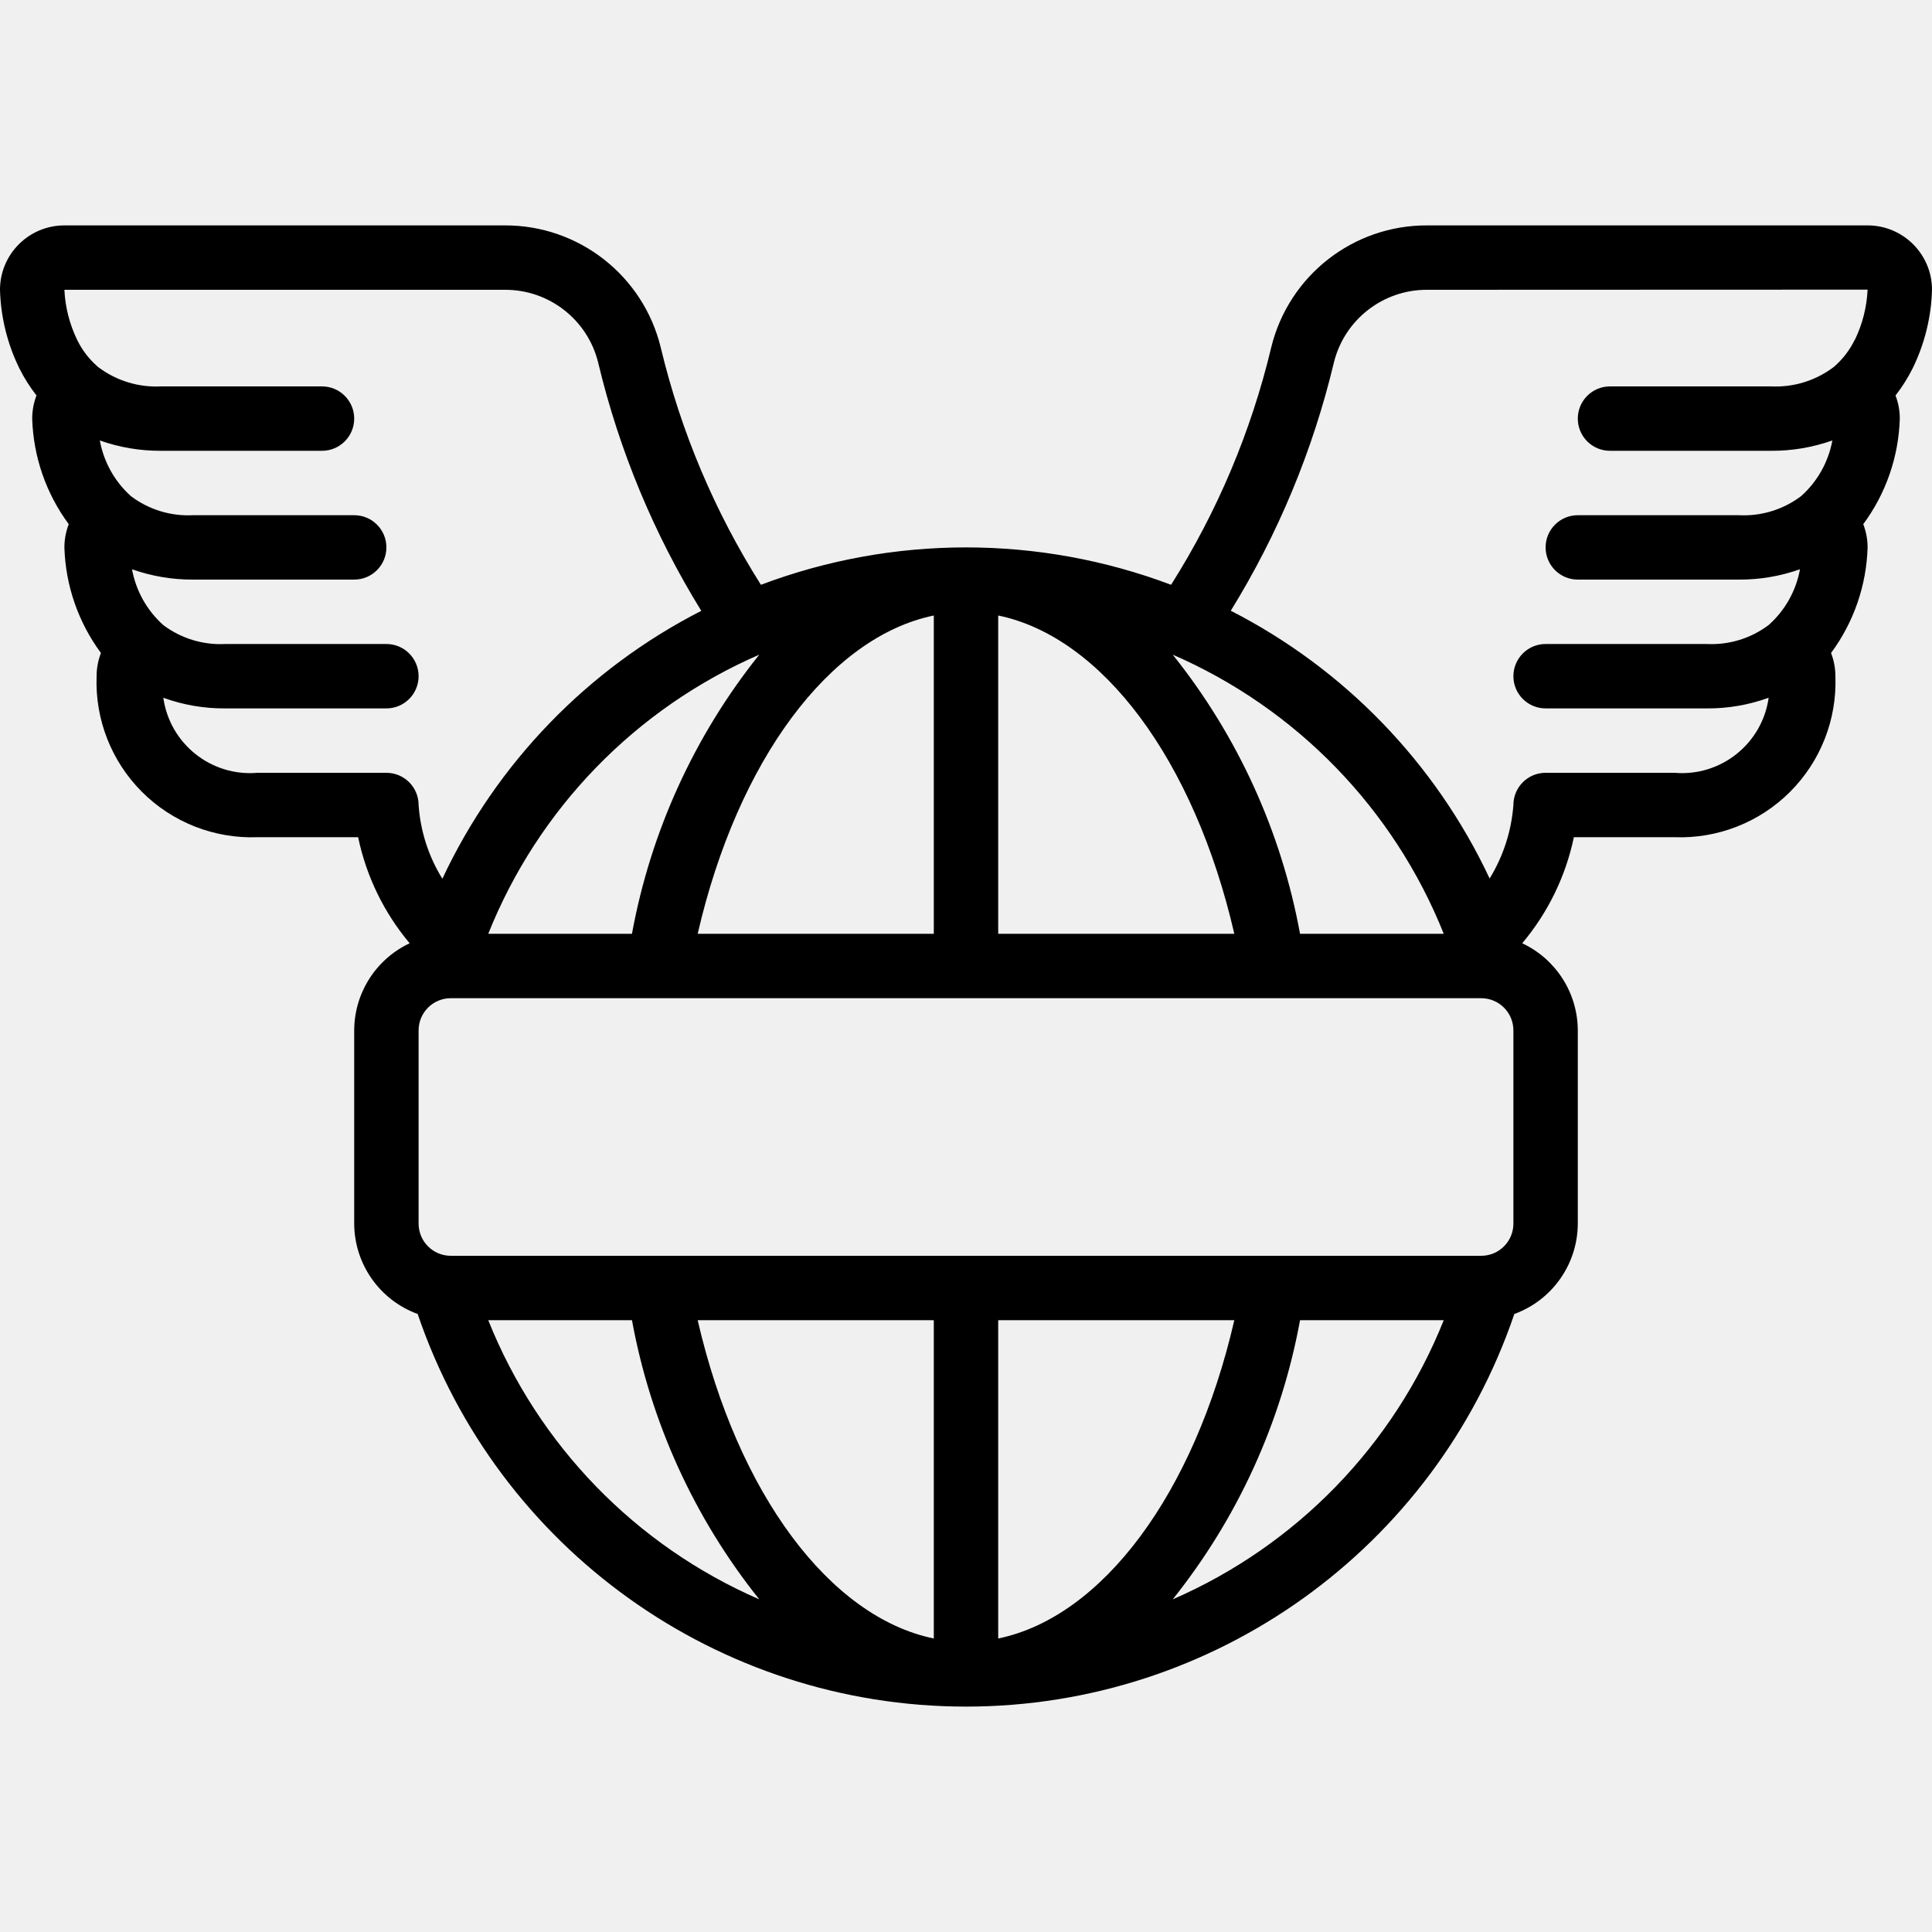
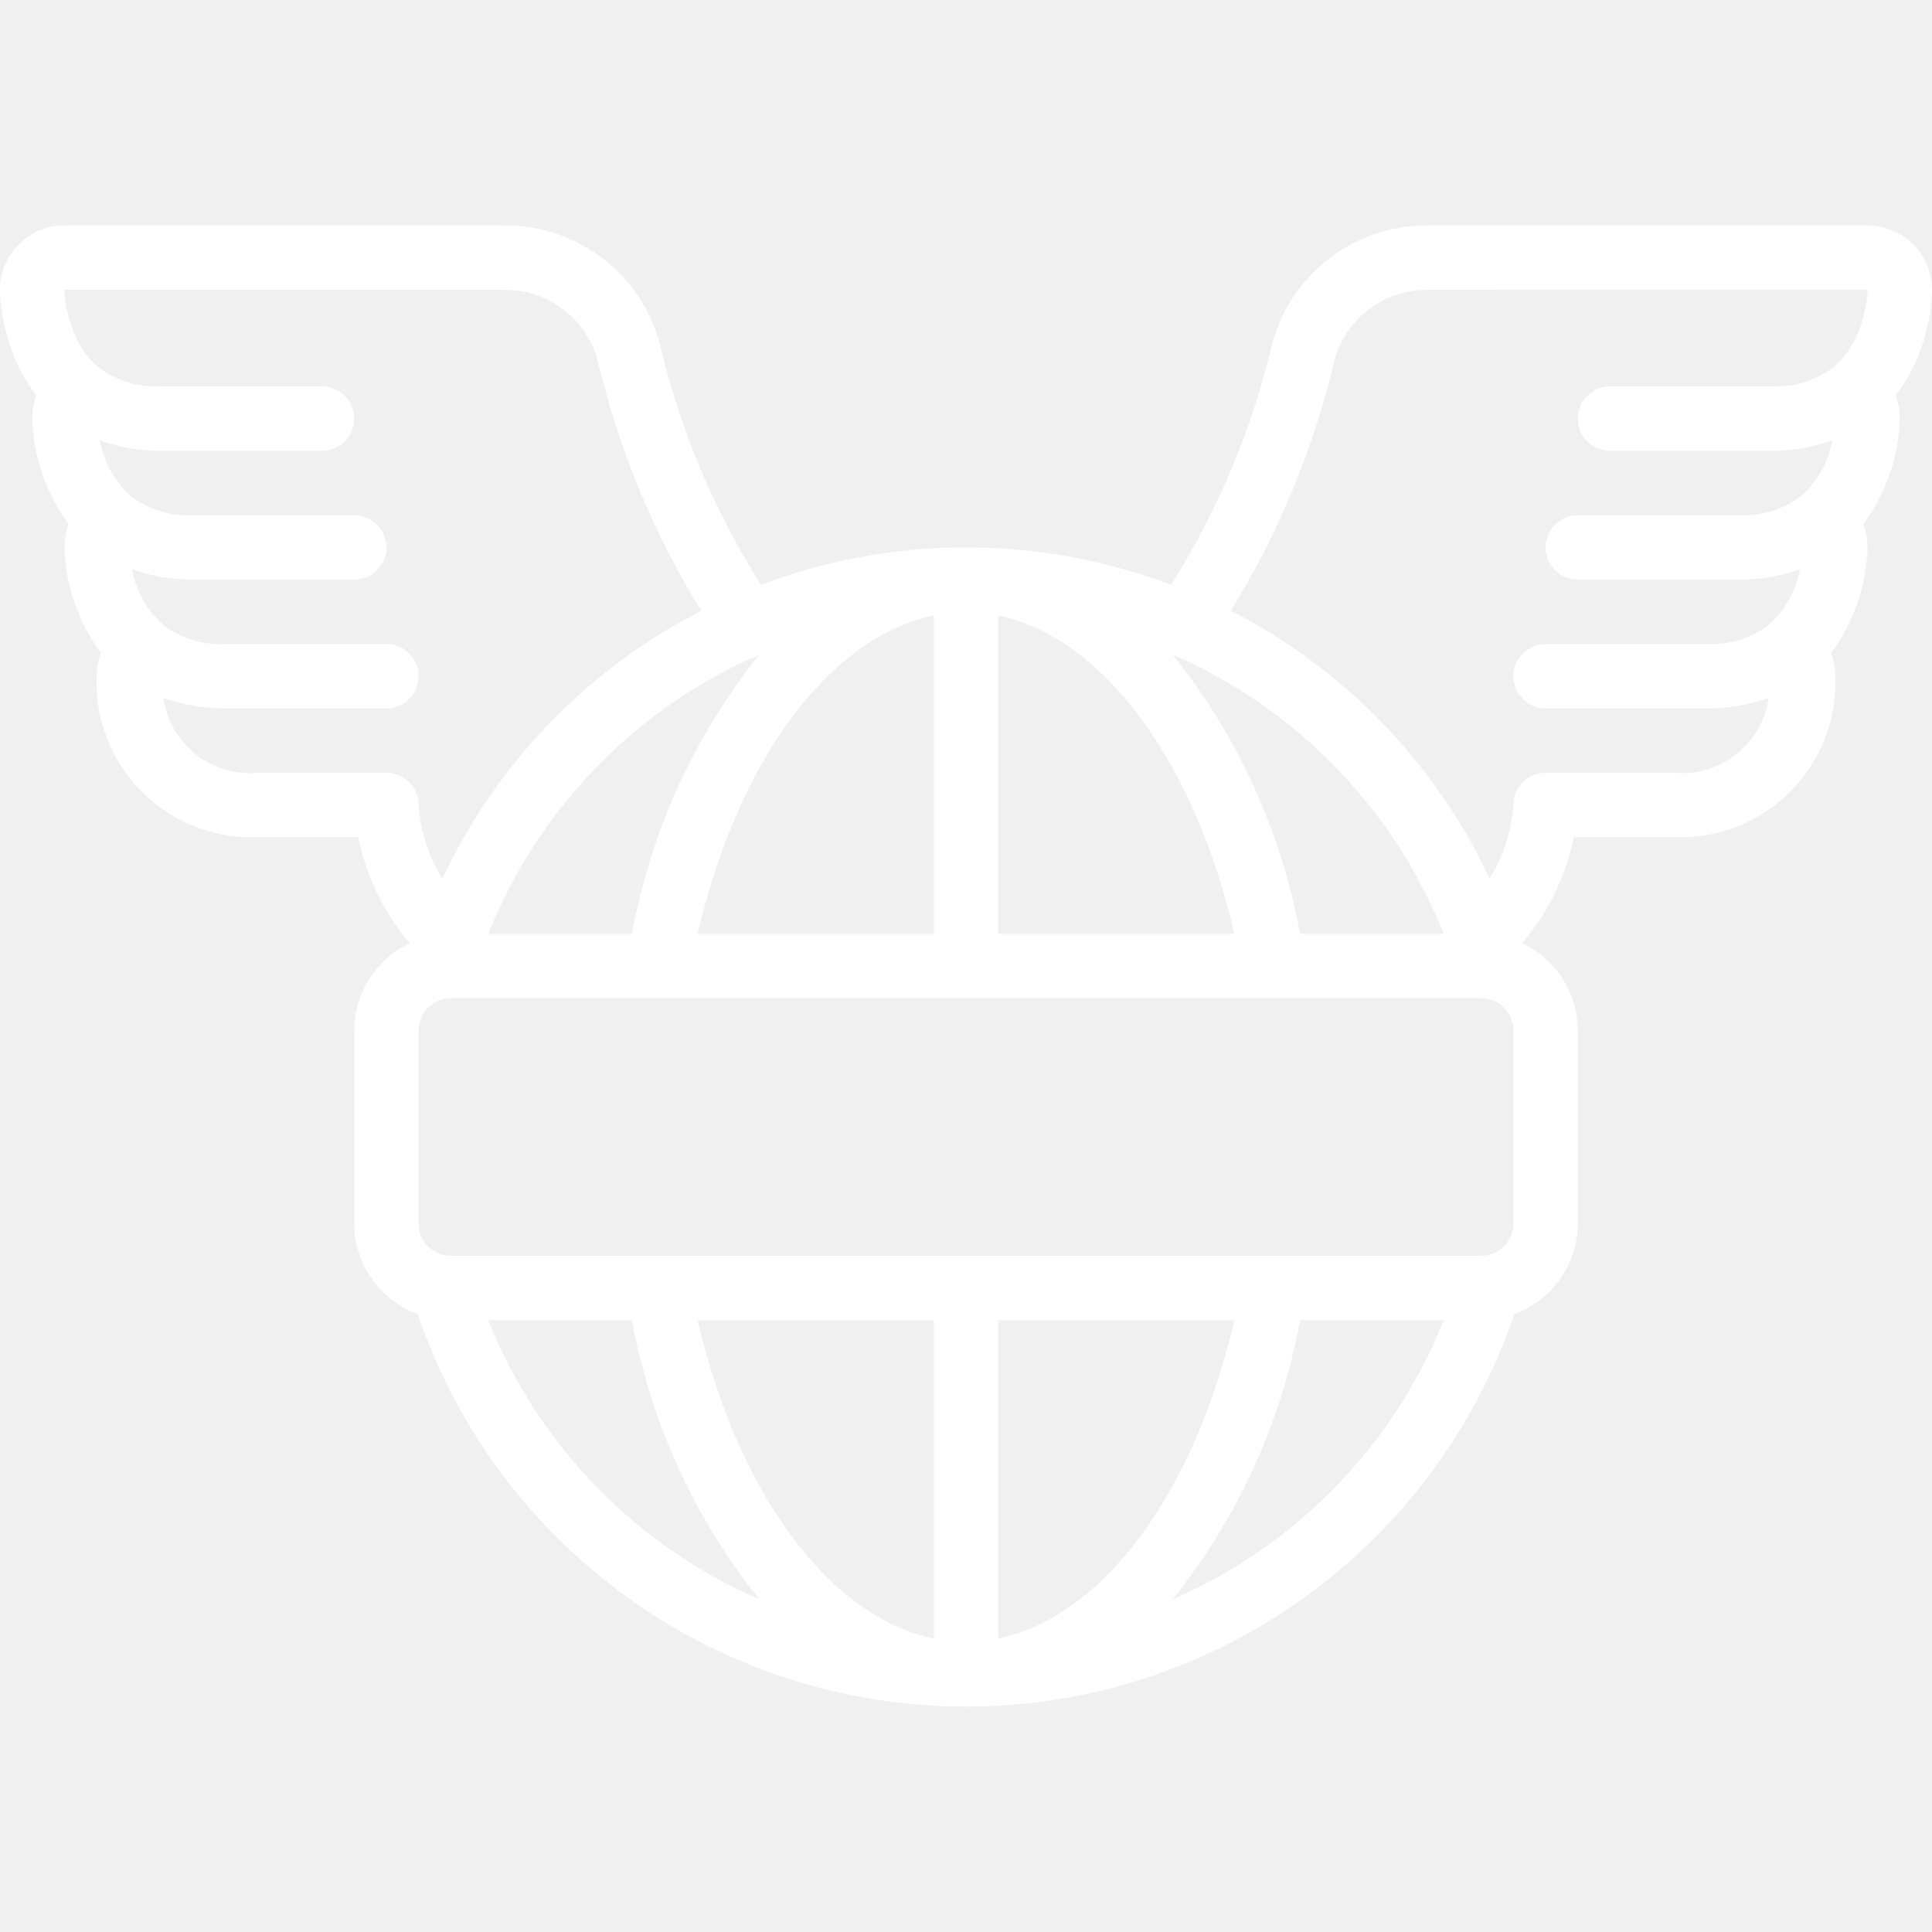
<svg xmlns="http://www.w3.org/2000/svg" viewBox="0 0 60 60" width="512" height="512">
-   <path d="M58 7H44.33a4.965 4.965 0 0 0-4.851 3.79 24.4 24.4 0 0 1-3.11 7.371 18.05 18.05 0 0 0-12.738 0 24.4 24.4 0 0 1-3.109-7.361A4.966 4.966 0 0 0 15.67 7H2a2 2 0 0 0-2 2 5.9 5.9 0 0 0 .605 2.447 5 5 0 0 0 .528.835A2 2 0 0 0 1 13a5.8 5.8 0 0 0 1.135 3.279A2 2 0 0 0 2 17a5.8 5.8 0 0 0 1.135 3.279A2 2 0 0 0 3 21a4.82 4.82 0 0 0 5 5h3.122a7.5 7.5 0 0 0 1.6 3.294A3 3 0 0 0 11 32v6a3 3 0 0 0 1.971 2.807 17.988 17.988 0 0 0 34.058 0A3 3 0 0 0 49 38v-6a3 3 0 0 0-1.726-2.706A7.5 7.5 0 0 0 48.878 26H52a4.82 4.82 0 0 0 5-5 2 2 0 0 0-.135-.721A5.8 5.8 0 0 0 58 17a2 2 0 0 0-.135-.721A5.8 5.8 0 0 0 59 13a2 2 0 0 0-.133-.718 5 5 0 0 0 .528-.835A5.9 5.9 0 0 0 60 9a2 2 0 0 0-2-2M31 19.115c3.23.666 6.089 4.491 7.333 9.885H31Zm5.42 1.216A15.88 15.88 0 0 1 44.837 29h-4.463a19.5 19.5 0 0 0-3.954-8.669M29 19.115V29h-7.333c1.244-5.394 4.103-9.219 7.333-9.885M19.626 29h-4.463a15.88 15.88 0 0 1 8.417-8.669A19.5 19.5 0 0 0 19.626 29M12 24H8a2.72 2.72 0 0 1-2.928-2.331A5.5 5.5 0 0 0 7 22h5a1 1 0 0 0 0-2H7a2.95 2.95 0 0 1-1.932-.59 3.06 3.06 0 0 1-.968-1.731A5.6 5.6 0 0 0 6 18h5a1 1 0 0 0 0-2H6a2.95 2.95 0 0 1-1.932-.59 3.06 3.06 0 0 1-.968-1.731A5.6 5.6 0 0 0 5 14h5a1 1 0 0 0 0-2H5a2.98 2.98 0 0 1-1.938-.591l-.01-.005c-.016-.012-.028-.029-.044-.041a2.6 2.6 0 0 1-.613-.81A4 4 0 0 1 2 9h13.67a2.97 2.97 0 0 1 2.909 2.27 26.3 26.3 0 0 0 3.2 7.7 17.86 17.86 0 0 0-8.041 8.32A5 5 0 0 1 13 25a1 1 0 0 0-1-1m3.163 17h4.463a19.5 19.5 0 0 0 3.954 8.669A15.88 15.88 0 0 1 15.163 41M29 50.885c-3.23-.666-6.089-4.491-7.333-9.885H29Zm2 0V41h7.333c-1.244 5.394-4.103 9.219-7.333 9.885m5.42-1.216A19.5 19.5 0 0 0 40.374 41h4.463a15.88 15.88 0 0 1-8.417 8.669M47 38a1 1 0 0 1-1 1H14a1 1 0 0 1-1-1v-6a1 1 0 0 1 1-1h32a1 1 0 0 1 1 1Zm10.6-27.447a2.6 2.6 0 0 1-.626.822l-.03.029-.011.005A2.98 2.98 0 0 1 55 12h-5a1 1 0 0 0 0 2h5a5.6 5.6 0 0 0 1.906-.322 3.06 3.06 0 0 1-.969 1.728A2.95 2.95 0 0 1 54 16h-5a1 1 0 0 0 0 2h5a5.6 5.6 0 0 0 1.9-.321 3.05 3.05 0 0 1-.967 1.727A2.95 2.95 0 0 1 53 20h-5a1 1 0 0 0 0 2h5a5.5 5.5 0 0 0 1.927-.331A2.72 2.72 0 0 1 52 24h-4a1 1 0 0 0-1 1 5.1 5.1 0 0 1-.738 2.283 17.86 17.86 0 0 0-8.039-8.316 26.3 26.3 0 0 0 3.2-7.7A2.97 2.97 0 0 1 44.33 9L58 8.995a4 4 0 0 1-.395 1.558Z" />
+   <path d="M58 7H44.33a4.965 4.965 0 0 0-4.851 3.79 24.4 24.4 0 0 1-3.11 7.371 18.05 18.05 0 0 0-12.738 0 24.4 24.4 0 0 1-3.109-7.361A4.966 4.966 0 0 0 15.67 7H2a2 2 0 0 0-2 2 5.9 5.9 0 0 0 .605 2.447 5 5 0 0 0 .528.835A2 2 0 0 0 1 13a5.8 5.8 0 0 0 1.135 3.279A2 2 0 0 0 2 17a5.8 5.8 0 0 0 1.135 3.279A2 2 0 0 0 3 21a4.82 4.82 0 0 0 5 5h3.122a7.5 7.5 0 0 0 1.6 3.294A3 3 0 0 0 11 32v6a3 3 0 0 0 1.971 2.807 17.988 17.988 0 0 0 34.058 0A3 3 0 0 0 49 38v-6a3 3 0 0 0-1.726-2.706A7.5 7.5 0 0 0 48.878 26H52a4.82 4.82 0 0 0 5-5 2 2 0 0 0-.135-.721A5.8 5.8 0 0 0 58 17a2 2 0 0 0-.135-.721A5.8 5.8 0 0 0 59 13a2 2 0 0 0-.133-.718 5 5 0 0 0 .528-.835A5.9 5.9 0 0 0 60 9a2 2 0 0 0-2-2M31 19.115c3.23.666 6.089 4.491 7.333 9.885H31Zm5.42 1.216A15.88 15.88 0 0 1 44.837 29h-4.463a19.5 19.5 0 0 0-3.954-8.669M29 19.115V29h-7.333c1.244-5.394 4.103-9.219 7.333-9.885M19.626 29h-4.463a15.88 15.88 0 0 1 8.417-8.669A19.5 19.5 0 0 0 19.626 29M12 24H8a2.72 2.72 0 0 1-2.928-2.331A5.5 5.5 0 0 0 7 22h5a1 1 0 0 0 0-2H7a2.95 2.95 0 0 1-1.932-.59 3.06 3.06 0 0 1-.968-1.731A5.6 5.6 0 0 0 6 18h5a1 1 0 0 0 0-2H6a2.95 2.95 0 0 1-1.932-.59 3.06 3.06 0 0 1-.968-1.731A5.6 5.6 0 0 0 5 14h5a1 1 0 0 0 0-2H5a2.98 2.98 0 0 1-1.938-.591l-.01-.005c-.016-.012-.028-.029-.044-.041a2.6 2.6 0 0 1-.613-.81A4 4 0 0 1 2 9h13.67a2.97 2.97 0 0 1 2.909 2.27 26.3 26.3 0 0 0 3.2 7.7 17.86 17.86 0 0 0-8.041 8.32A5 5 0 0 1 13 25a1 1 0 0 0-1-1m3.163 17h4.463a19.5 19.5 0 0 0 3.954 8.669A15.88 15.88 0 0 1 15.163 41M29 50.885c-3.23-.666-6.089-4.491-7.333-9.885H29Zm2 0V41h7.333c-1.244 5.394-4.103 9.219-7.333 9.885m5.42-1.216A19.5 19.5 0 0 0 40.374 41h4.463a15.88 15.88 0 0 1-8.417 8.669M47 38a1 1 0 0 1-1 1H14a1 1 0 0 1-1-1v-6a1 1 0 0 1 1-1h32a1 1 0 0 1 1 1Zm10.6-27.447a2.6 2.6 0 0 1-.626.822l-.03.029-.011.005A2.98 2.98 0 0 1 55 12h-5a1 1 0 0 0 0 2h5a5.6 5.6 0 0 0 1.906-.322 3.06 3.06 0 0 1-.969 1.728A2.95 2.95 0 0 1 54 16h-5a1 1 0 0 0 0 2h5a5.6 5.6 0 0 0 1.9-.321 3.05 3.05 0 0 1-.967 1.727A2.95 2.95 0 0 1 53 20h-5a1 1 0 0 0 0 2h5a5.5 5.5 0 0 0 1.927-.331A2.72 2.72 0 0 1 52 24h-4a1 1 0 0 0-1 1 5.1 5.1 0 0 1-.738 2.283 17.86 17.86 0 0 0-8.039-8.316 26.3 26.3 0 0 0 3.2-7.7A2.97 2.97 0 0 1 44.33 9L58 8.995a4 4 0 0 1-.395 1.558Z" fill="#FFF" />
</svg>
